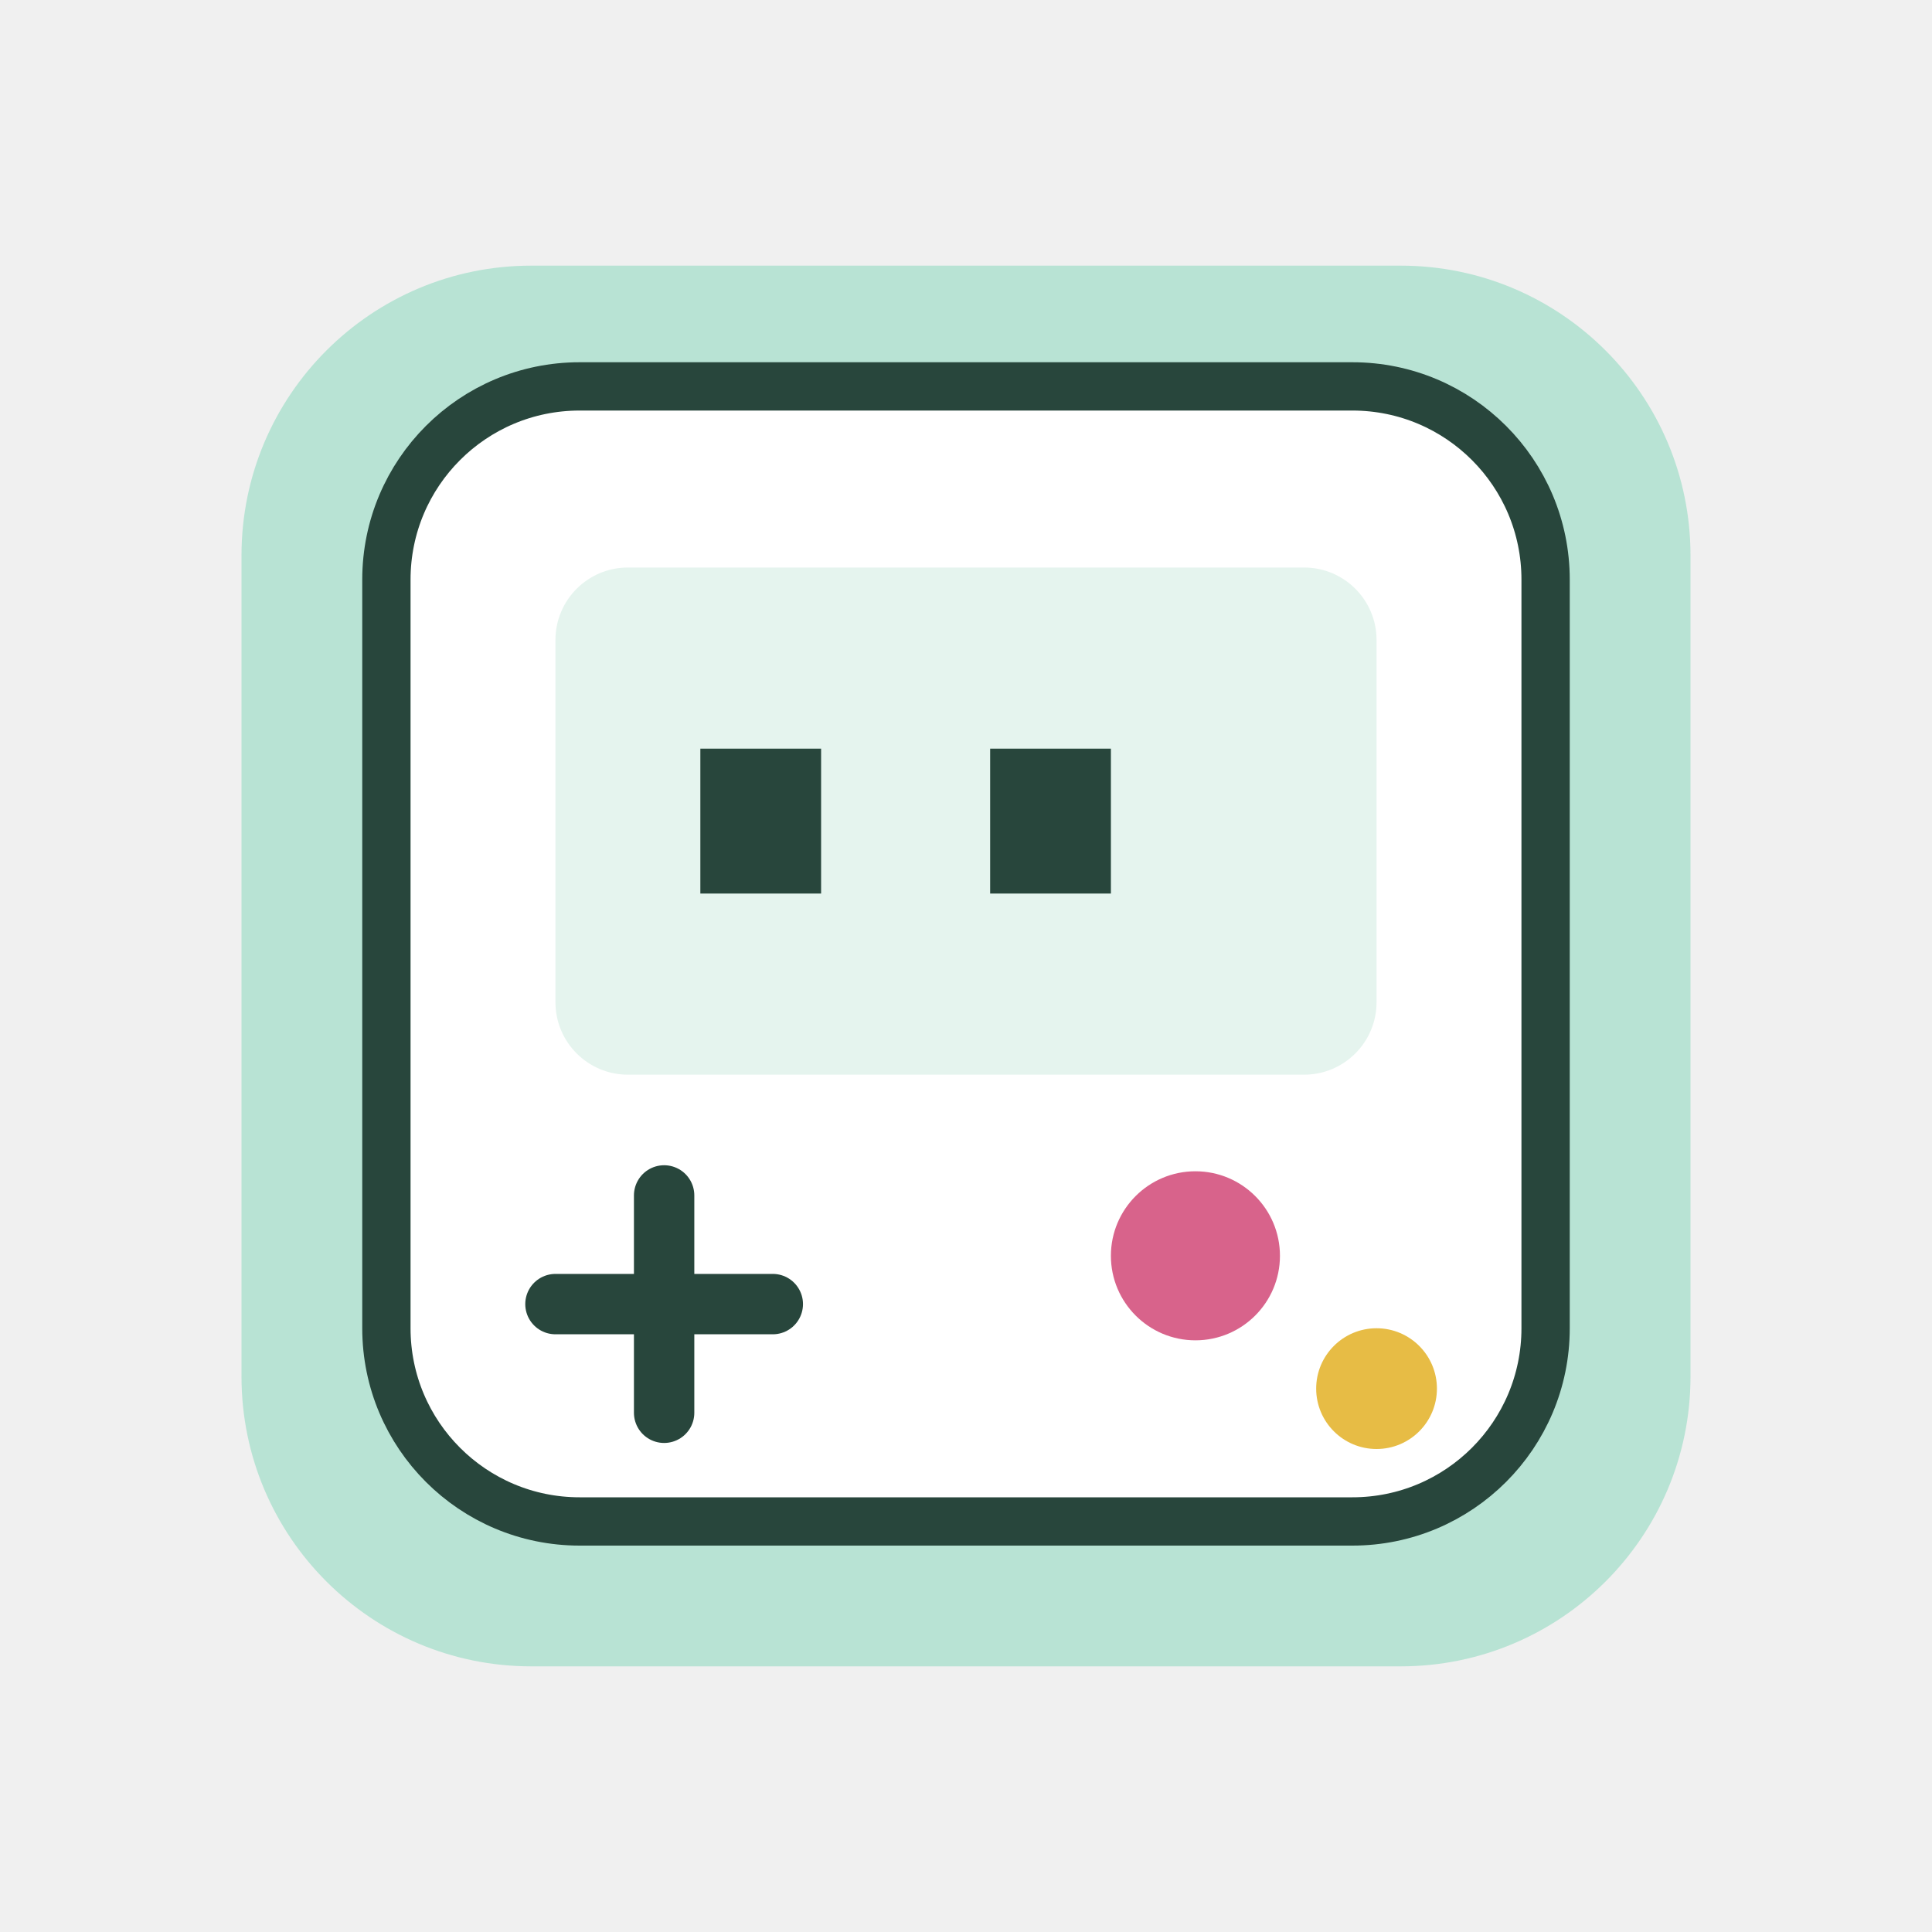
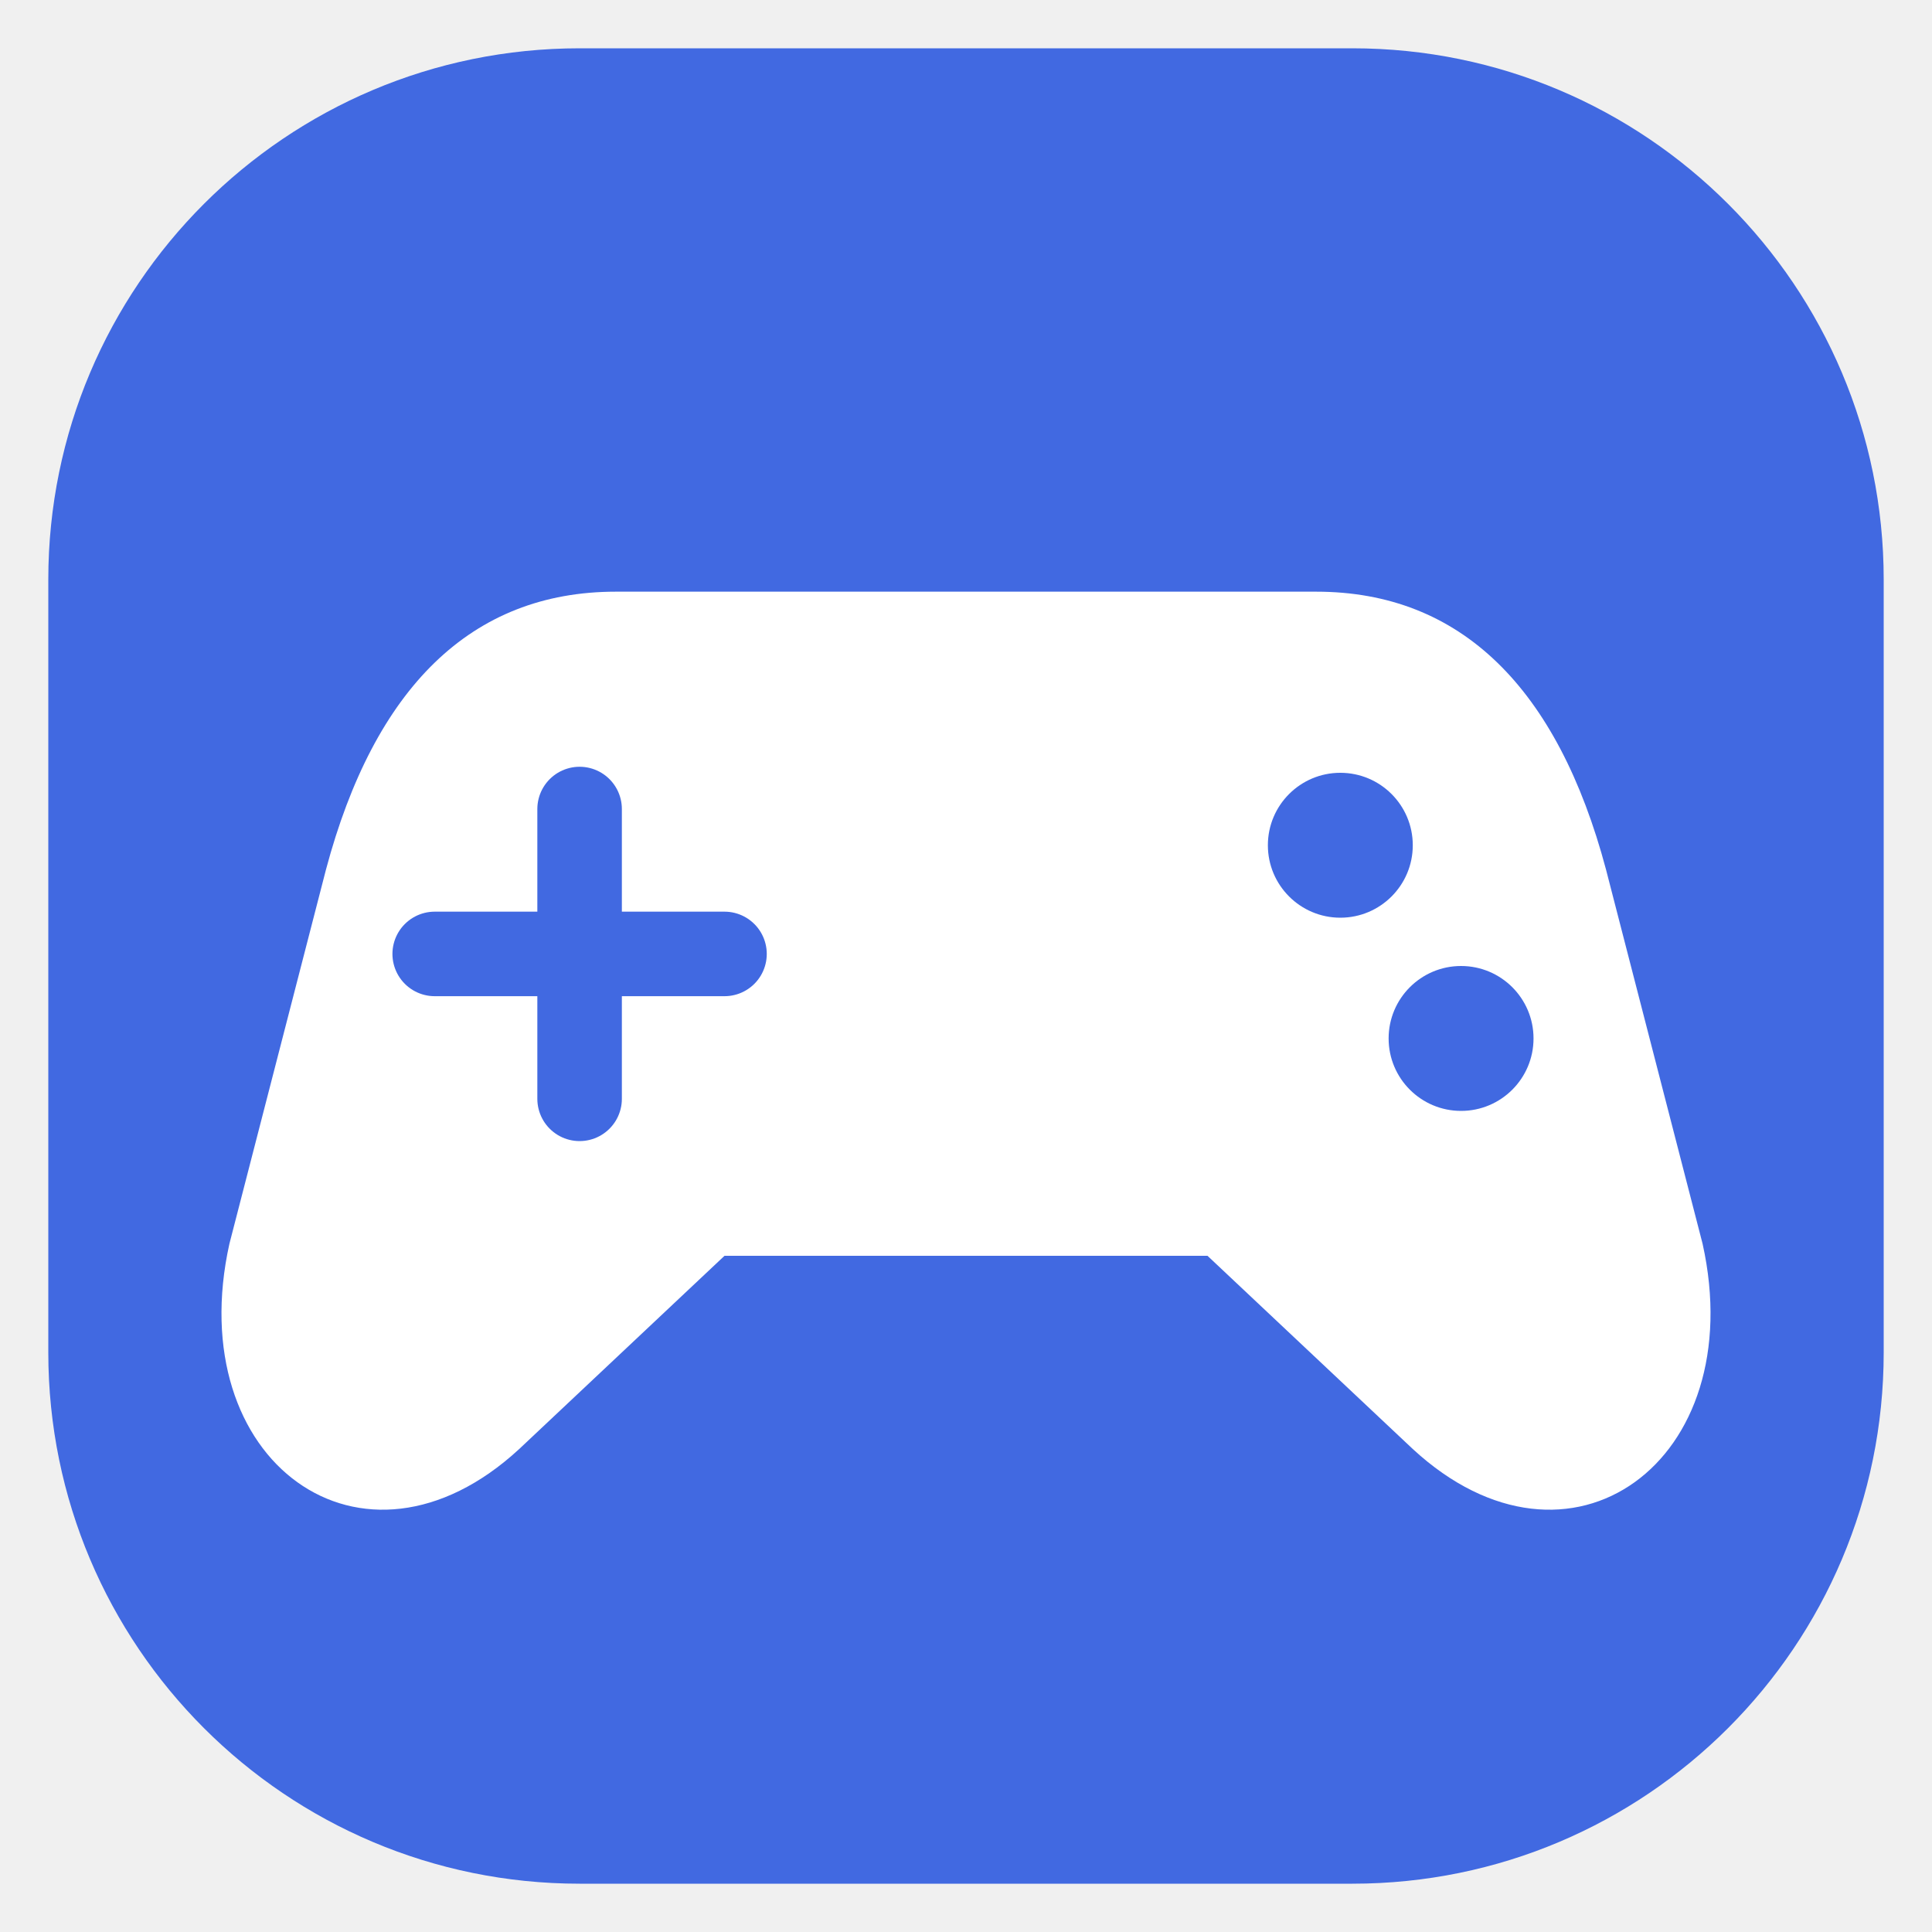
<svg xmlns="http://www.w3.org/2000/svg" width="160" height="160" viewBox="0 0 160 160" fill="none">
-   <rect x="20" y="22" width="120" height="116" rx="24" fill="#B8E3D4" />
-   <rect x="32" y="32" width="96" height="94" rx="16" fill="#FFFFFF" stroke="#28463C" stroke-width="4" />
-   <rect x="46" y="47" width="68" height="42" rx="6" fill="#E5F4EE" />
-   <path d="M58 62H68V74H58V62ZM82 62H92V74H82V62Z" fill="#28463C" />
-   <path d="M55 99V117M46 108H64" stroke="#28463C" stroke-width="5" stroke-linecap="round" />
-   <circle cx="99" cy="104" r="7" fill="#D8638B" />
-   <circle cx="114" cy="115" r="5" fill="#E7BC45" />
+   <rect x="4" y="4" width="152" height="152" rx="44" fill="#4169E1" />
+   <path d="M51 49h58c12 0 20 8 24 23l8 31c4 18-11 29-24 17l-17-16H60l-17 16c-13 12-28 1-24-17l8-31c4-15 12-23 24-23Z" fill="#fff" />
+   <path d="M48 67v24M36 79h24" stroke="#4169E1" stroke-width="7" stroke-linecap="round" />
+   <circle cx="111" cy="70" r="6" fill="#4169E1" />
+   <circle cx="121" cy="86" r="6" fill="#4169E1" />
</svg>
